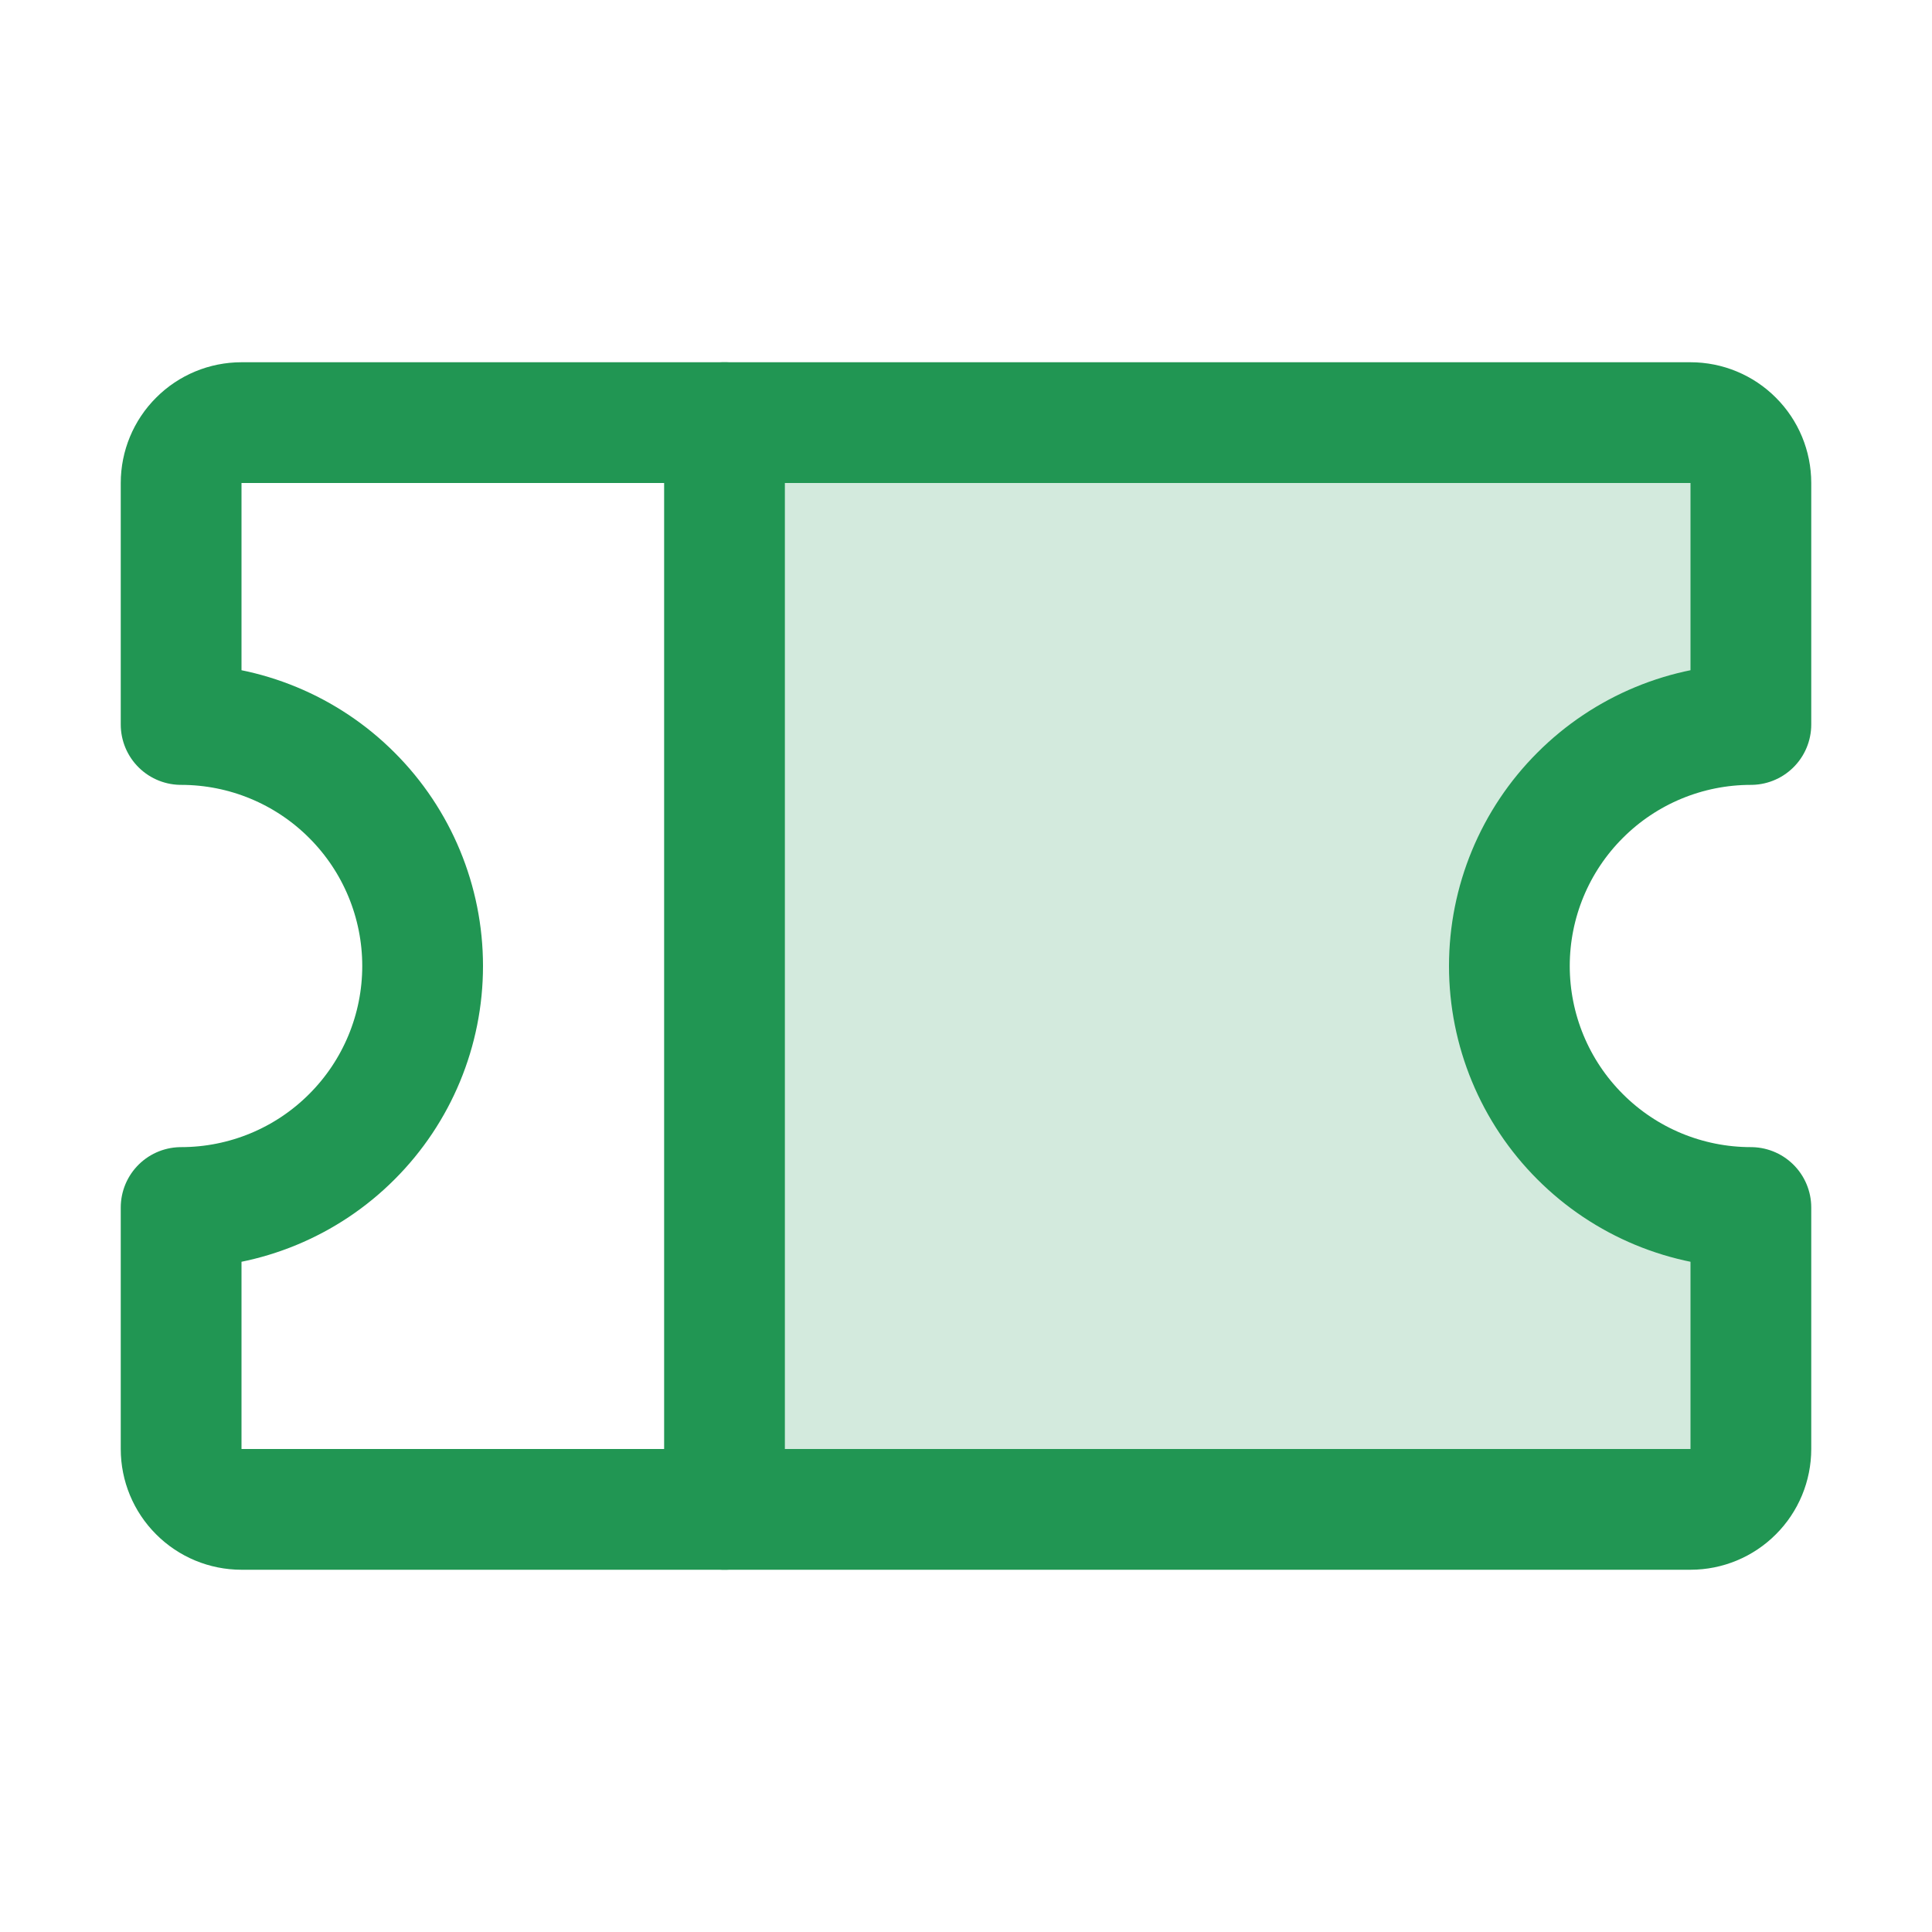
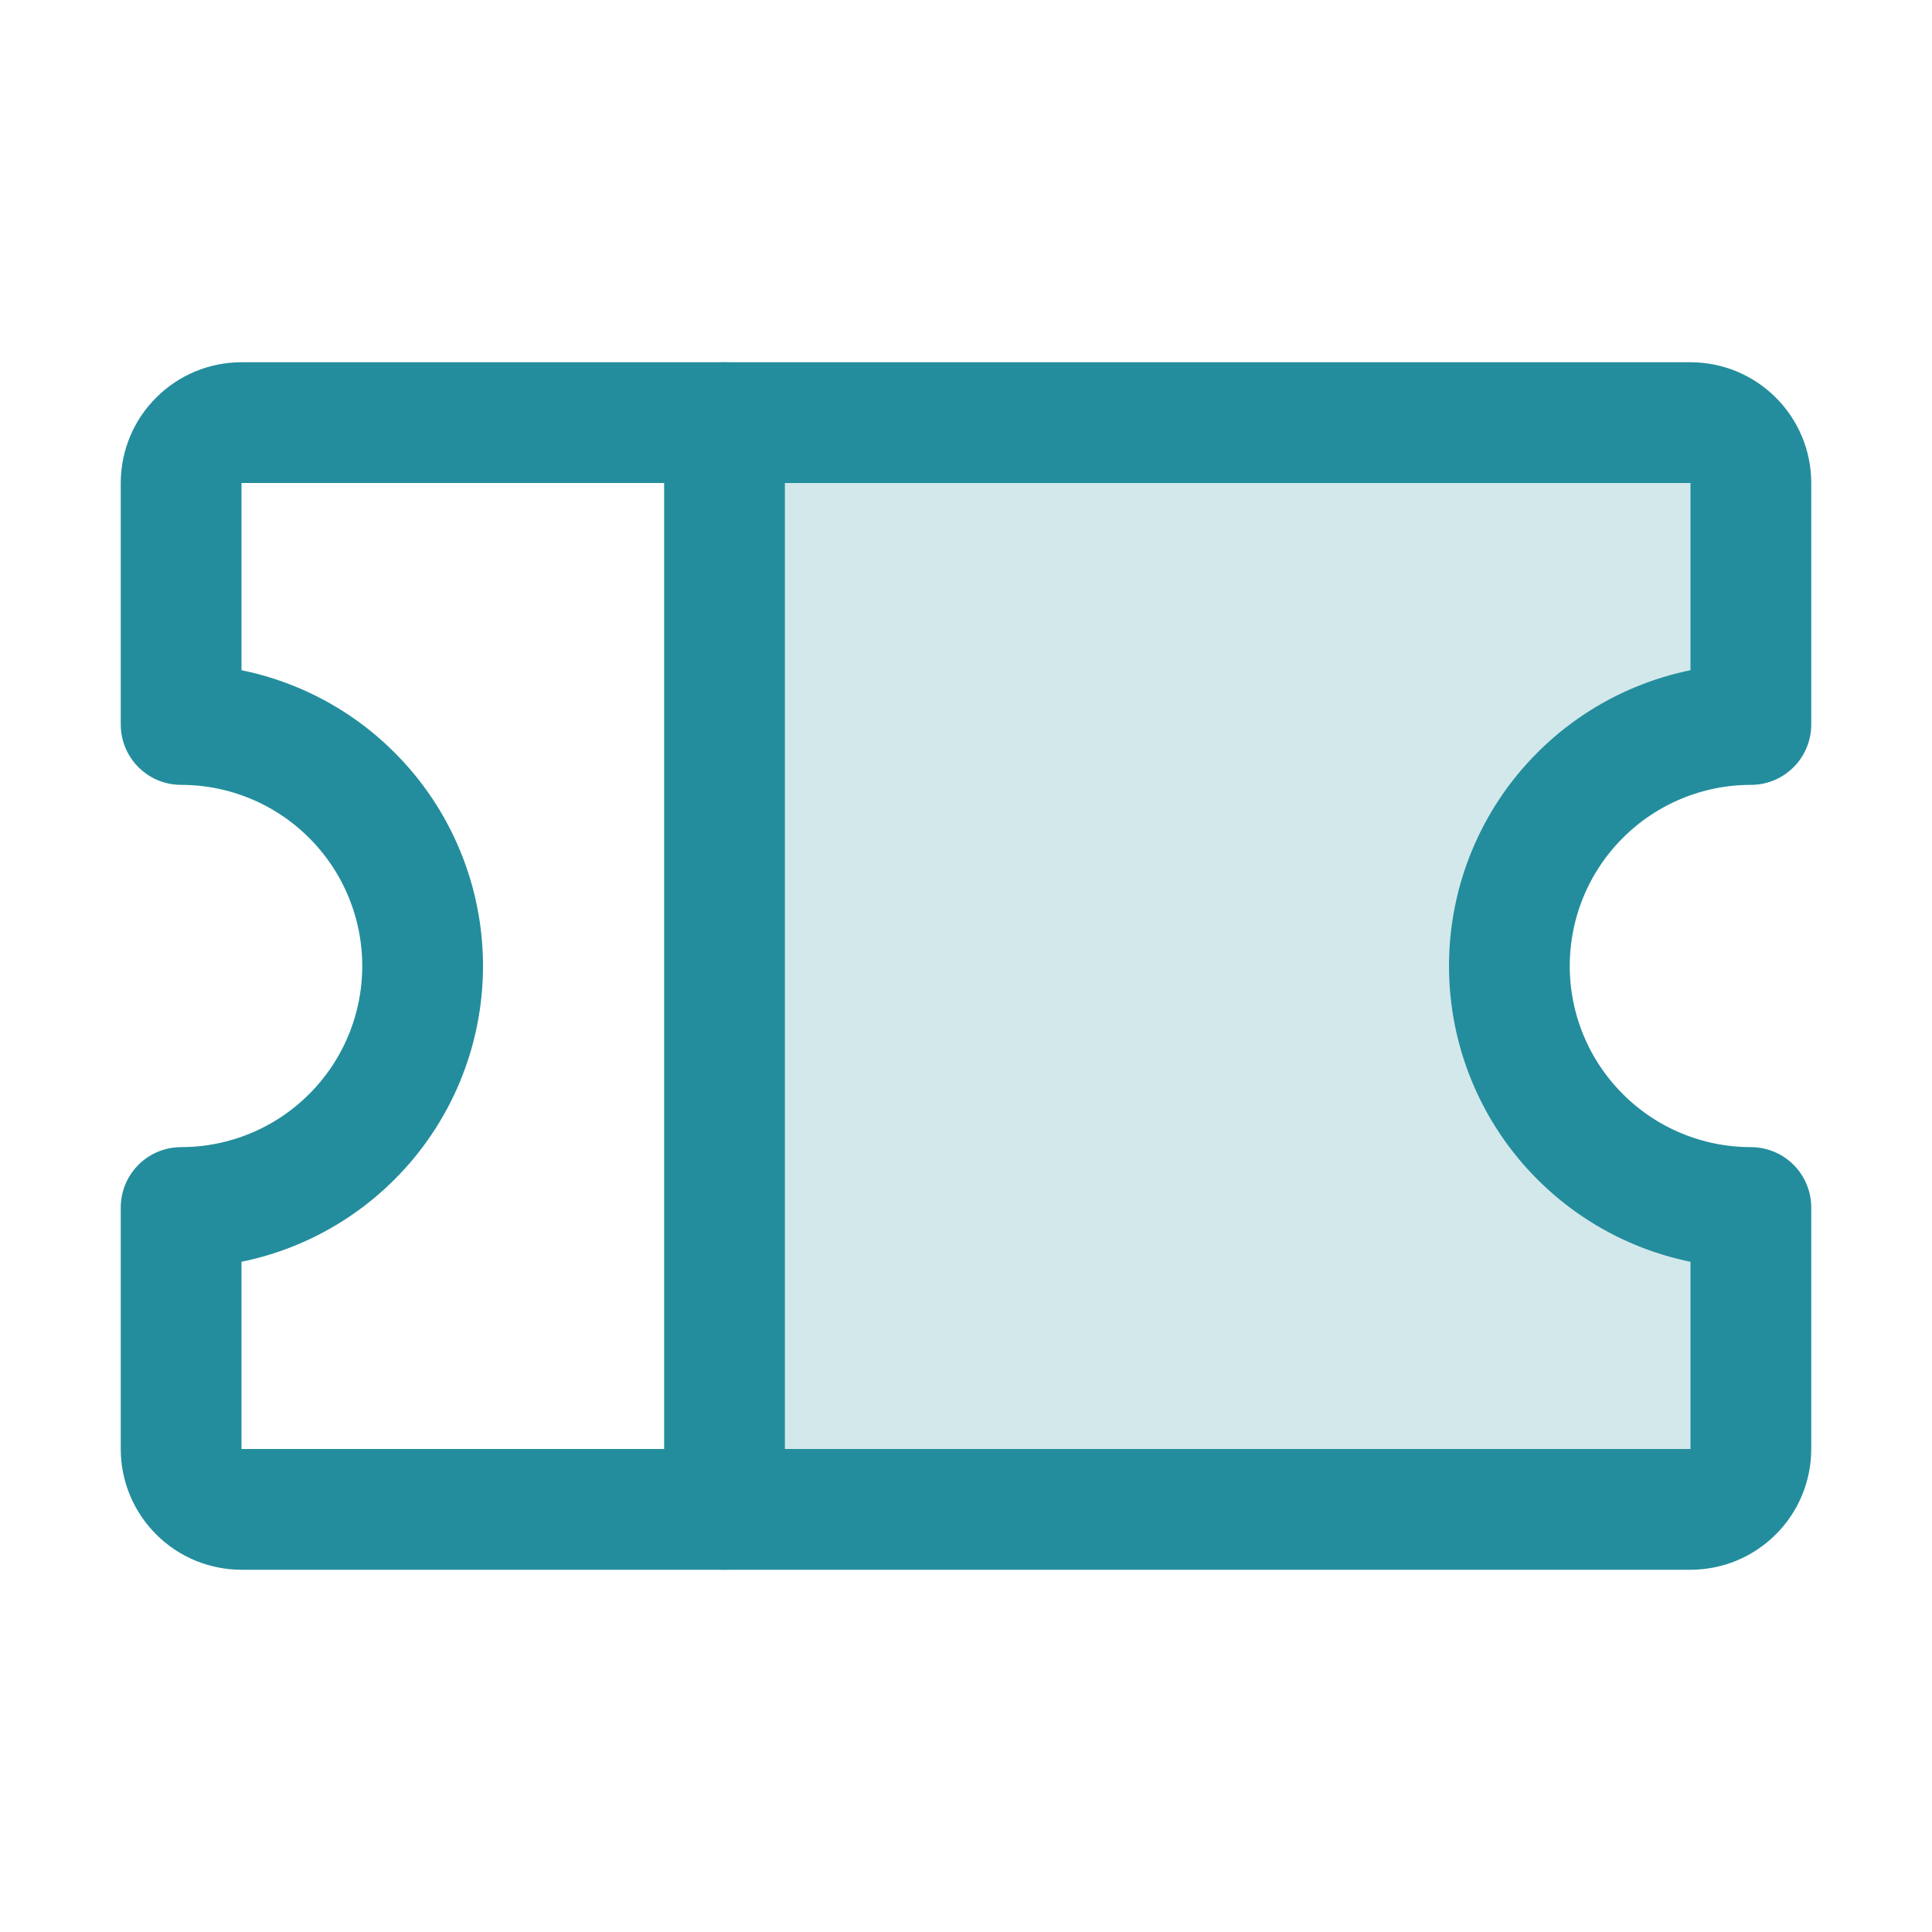
<svg xmlns="http://www.w3.org/2000/svg" width="24" height="24" viewBox="0 0 24 24" fill="none">
-   <path opacity="0.2" d="M21 18.75C21.199 18.75 21.39 18.671 21.53 18.53C21.671 18.39 21.75 18.199 21.75 18V15C20.954 15 20.191 14.684 19.629 14.121C19.066 13.559 18.75 12.796 18.75 12C18.75 11.204 19.066 10.441 19.629 9.879C20.191 9.316 20.954 9 21.75 9V6C21.75 5.801 21.671 5.61 21.53 5.47C21.39 5.329 21.199 5.25 21 5.25H9V18.75H21Z" fill="#219653" />
-   <path d="M9 5.25V18.75" stroke="#219653" stroke-width="1.5" stroke-linecap="round" stroke-linejoin="round" />
-   <path d="M2.25 15C3.046 15 3.809 14.684 4.371 14.121C4.934 13.559 5.25 12.796 5.25 12C5.25 11.204 4.934 10.441 4.371 9.879C3.809 9.316 3.046 9 2.25 9V6C2.25 5.801 2.329 5.61 2.47 5.47C2.61 5.329 2.801 5.25 3 5.25H21C21.199 5.25 21.39 5.329 21.53 5.47C21.671 5.61 21.75 5.801 21.75 6V9C20.954 9 20.191 9.316 19.629 9.879C19.066 10.441 18.75 11.204 18.75 12C18.75 12.796 19.066 13.559 19.629 14.121C20.191 14.684 20.954 15 21.75 15V18C21.75 18.199 21.671 18.39 21.53 18.53C21.39 18.671 21.199 18.75 21 18.75H3C2.801 18.75 2.61 18.671 2.47 18.53C2.329 18.39 2.25 18.199 2.25 18V15Z" stroke="#219653" stroke-width="1.5" stroke-linecap="round" stroke-linejoin="round" />
+   <path opacity="0.2" d="M21 18.75C21.199 18.75 21.39 18.671 21.53 18.53C21.671 18.39 21.75 18.199 21.75 18V15C20.954 15 20.191 14.684 19.629 14.121C19.066 13.559 18.75 12.796 18.75 12C18.75 11.204 19.066 10.441 19.629 9.879C20.191 9.316 20.954 9 21.75 9V6C21.75 5.801 21.671 5.61 21.53 5.47C21.39 5.329 21.199 5.25 21 5.25H9V18.75H21Z" fill="#238D9D" />
+   <path d="M9 5.25V18.75" stroke="#238D9D" stroke-width="1.5" stroke-linecap="round" stroke-linejoin="round" />
+   <path d="M2.25 15C3.046 15 3.809 14.684 4.371 14.121C4.934 13.559 5.25 12.796 5.25 12C5.25 11.204 4.934 10.441 4.371 9.879C3.809 9.316 3.046 9 2.25 9V6C2.25 5.801 2.329 5.61 2.47 5.47C2.61 5.329 2.801 5.25 3 5.25H21C21.199 5.25 21.39 5.329 21.53 5.47C21.671 5.61 21.75 5.801 21.75 6V9C20.954 9 20.191 9.316 19.629 9.879C19.066 10.441 18.75 11.204 18.75 12C18.75 12.796 19.066 13.559 19.629 14.121C20.191 14.684 20.954 15 21.75 15V18C21.75 18.199 21.671 18.39 21.53 18.53C21.39 18.671 21.199 18.75 21 18.75H3C2.801 18.75 2.61 18.671 2.47 18.53C2.329 18.39 2.25 18.199 2.25 18V15Z" stroke="#238D9D" stroke-width="1.5" stroke-linecap="round" stroke-linejoin="round" />
</svg>
